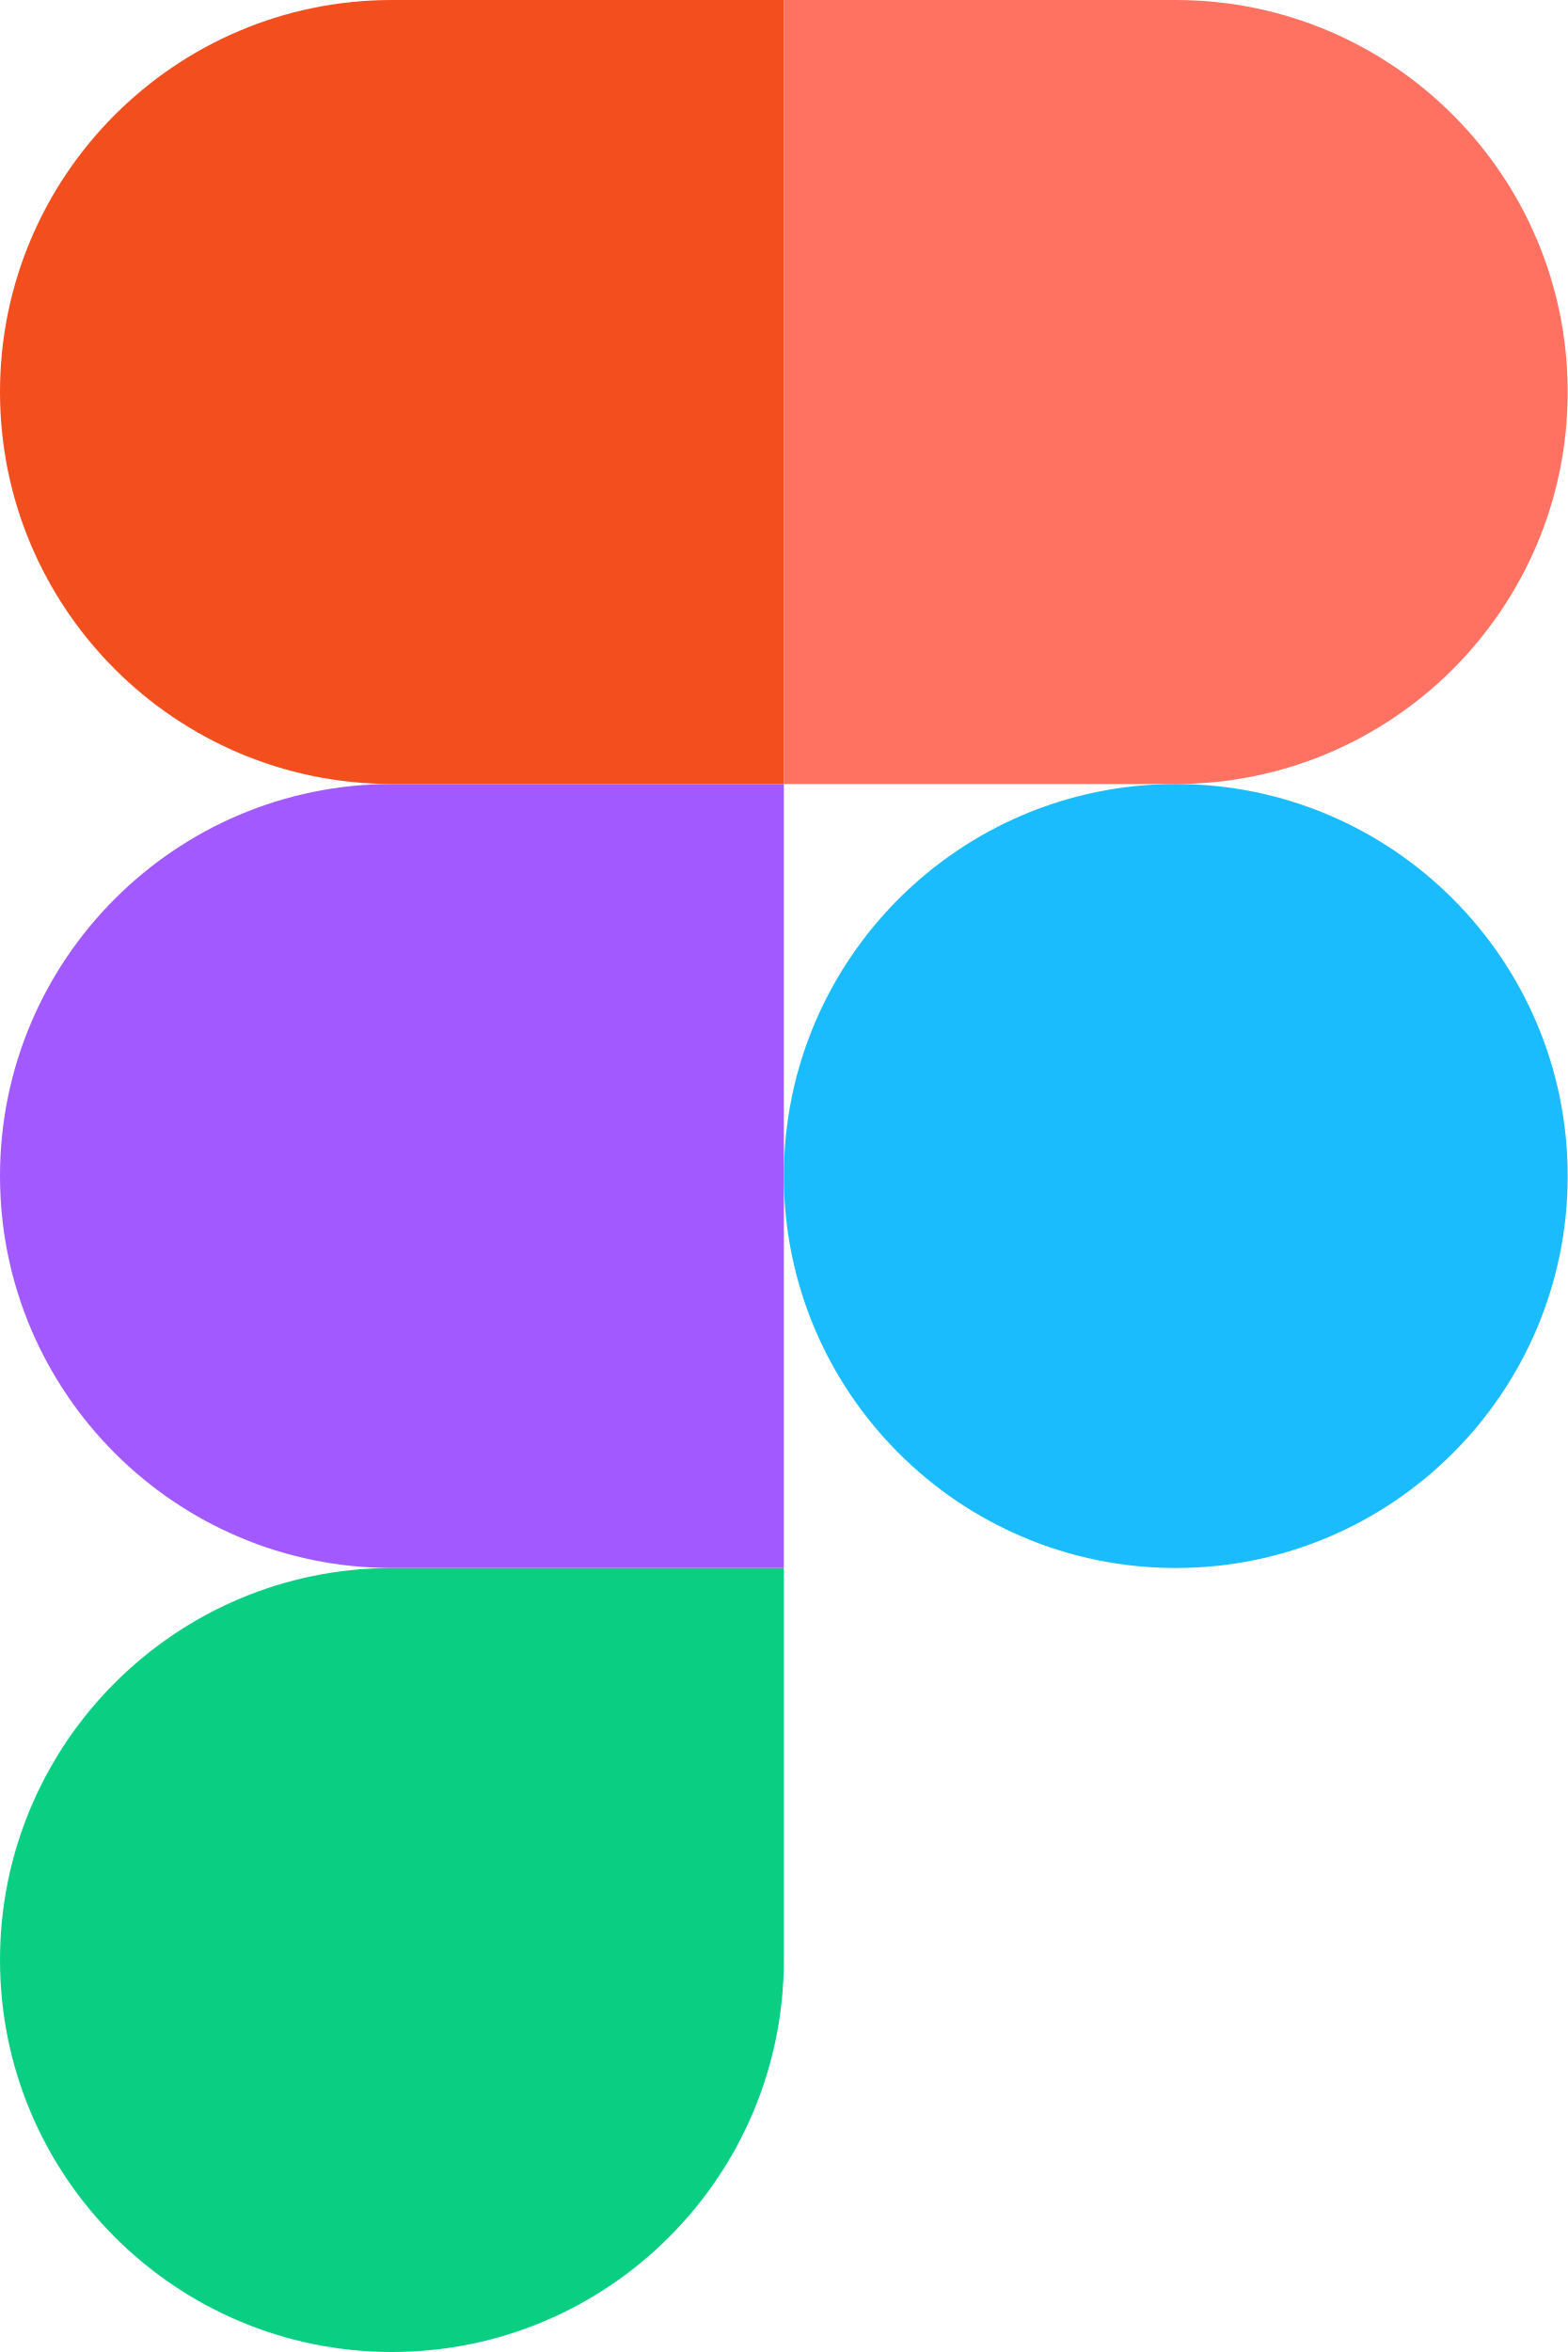
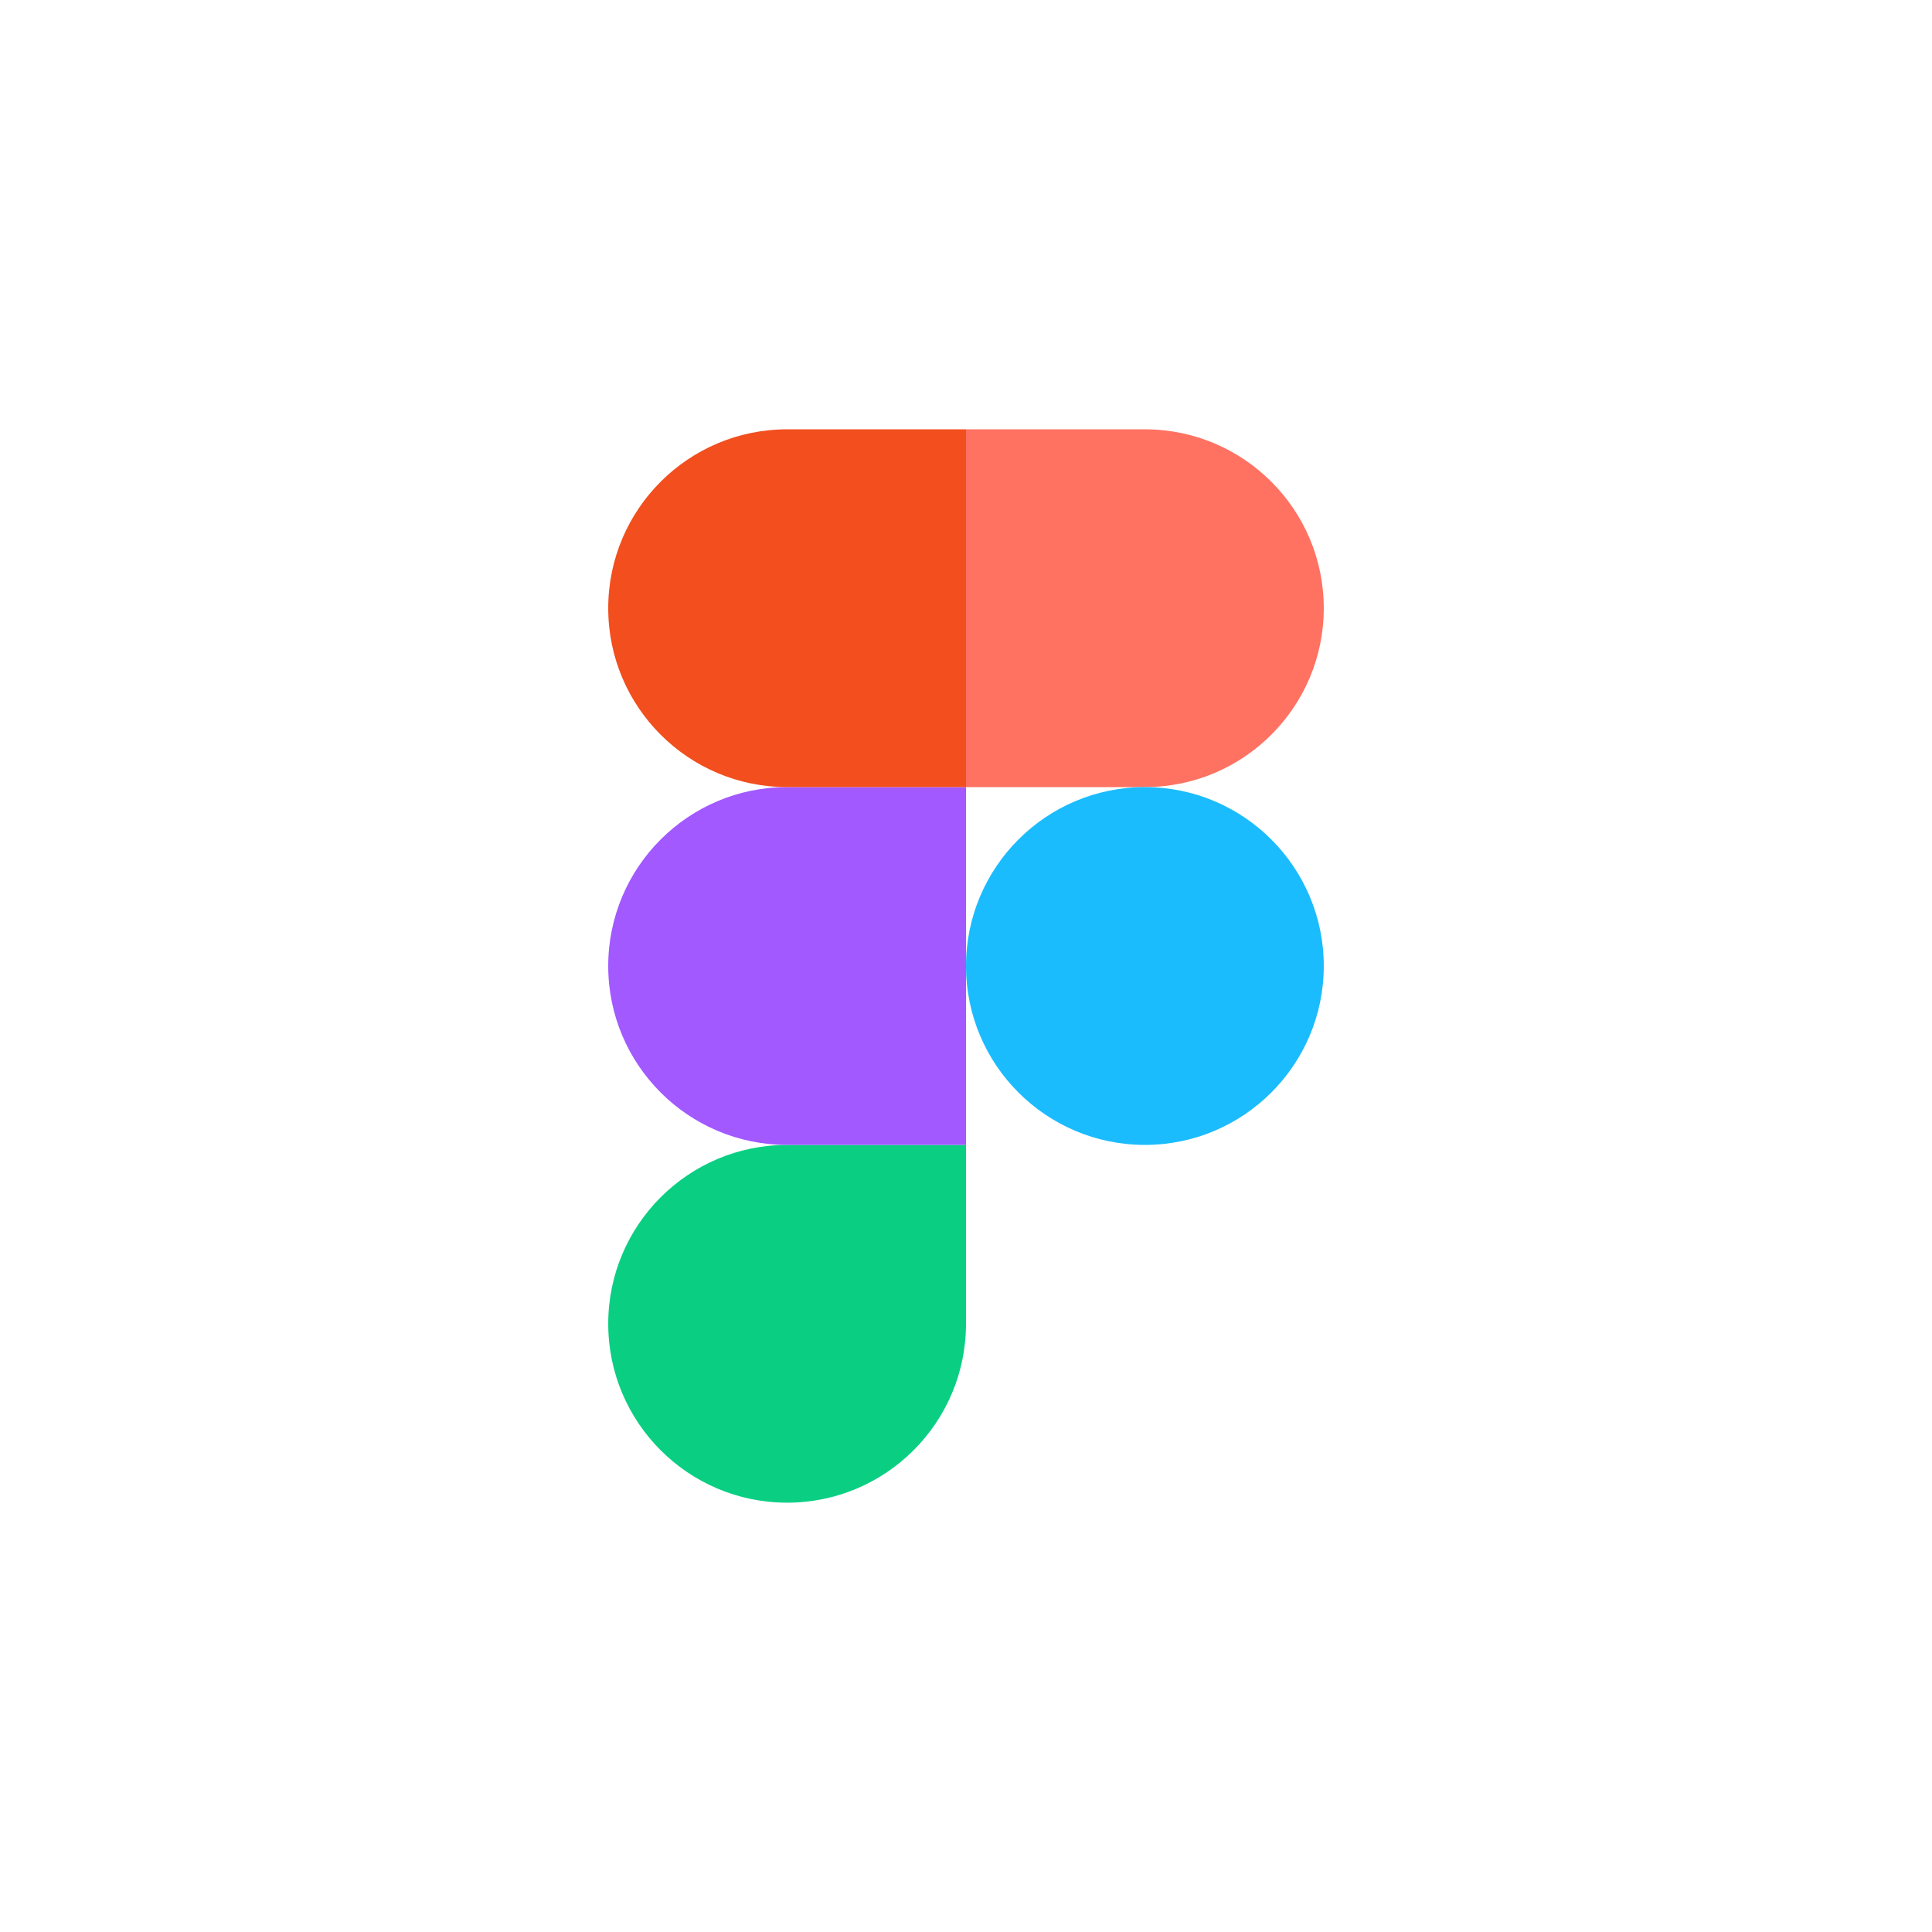
- <svg xmlns="http://www.w3.org/2000/svg" id="Layer_1" viewBox="0 0 200 300">
-   <style>.st0{fill:#0acf83}.st1{fill:#a259ff}.st2{fill:#f24e1e}.st3{fill:#ff7262}.st4{fill:#1abcfe}</style>
-   <path id="path0_fill" class="st0" d="M50 300c27.6 0 50-22.4 50-50v-50H50c-27.6 0-50 22.4-50 50s22.4 50 50 50z" />
-   <path id="path1_fill" class="st1" d="M0 150c0-27.6 22.4-50 50-50h50v100H50c-27.6 0-50-22.4-50-50z" />
-   <path id="path1_fill_1_" class="st2" d="M0 50C0 22.4 22.4 0 50 0h50v100H50C22.4 100 0 77.6 0 50z" />
-   <path id="path2_fill" class="st3" d="M100 0h50c27.6 0 50 22.4 50 50s-22.4 50-50 50h-50V0z" />
-   <path id="path3_fill" class="st4" d="M200 150c0 27.6-22.4 50-50 50s-50-22.4-50-50 22.4-50 50-50 50 22.4 50 50z" />
+ <svg xmlns="http://www.w3.org/2000/svg" width="65" height="65" viewBox="0 0 65 65" fill="none">
+   <path d="M26.481 50.556C29.804 50.556 32.5 47.859 32.5 44.537V38.519H26.481C23.159 38.519 20.463 41.215 20.463 44.537C20.463 47.859 23.159 50.556 26.481 50.556Z" fill="#0ACF83" />
+   <path d="M20.463 32.5C20.463 29.178 23.159 26.481 26.481 26.481H32.5V38.519H26.481C23.159 38.519 20.463 35.822 20.463 32.5Z" fill="#A259FF" />
+   <path d="M20.463 20.463C20.463 17.141 23.159 14.444 26.481 14.444H32.5V26.481H26.481C23.159 26.481 20.463 23.785 20.463 20.463Z" fill="#F24E1E" />
+   <path d="M32.5 14.444H38.519C41.841 14.444 44.537 17.141 44.537 20.463C44.537 23.785 41.841 26.481 38.519 26.481H32.5V14.444Z" fill="#FF7262" />
+   <path d="M44.537 32.5C44.537 35.822 41.841 38.519 38.519 38.519C35.196 38.519 32.5 35.822 32.5 32.5C32.5 29.178 35.196 26.481 38.519 26.481C41.841 26.481 44.537 29.178 44.537 32.5Z" fill="#1ABCFE" />
</svg>
